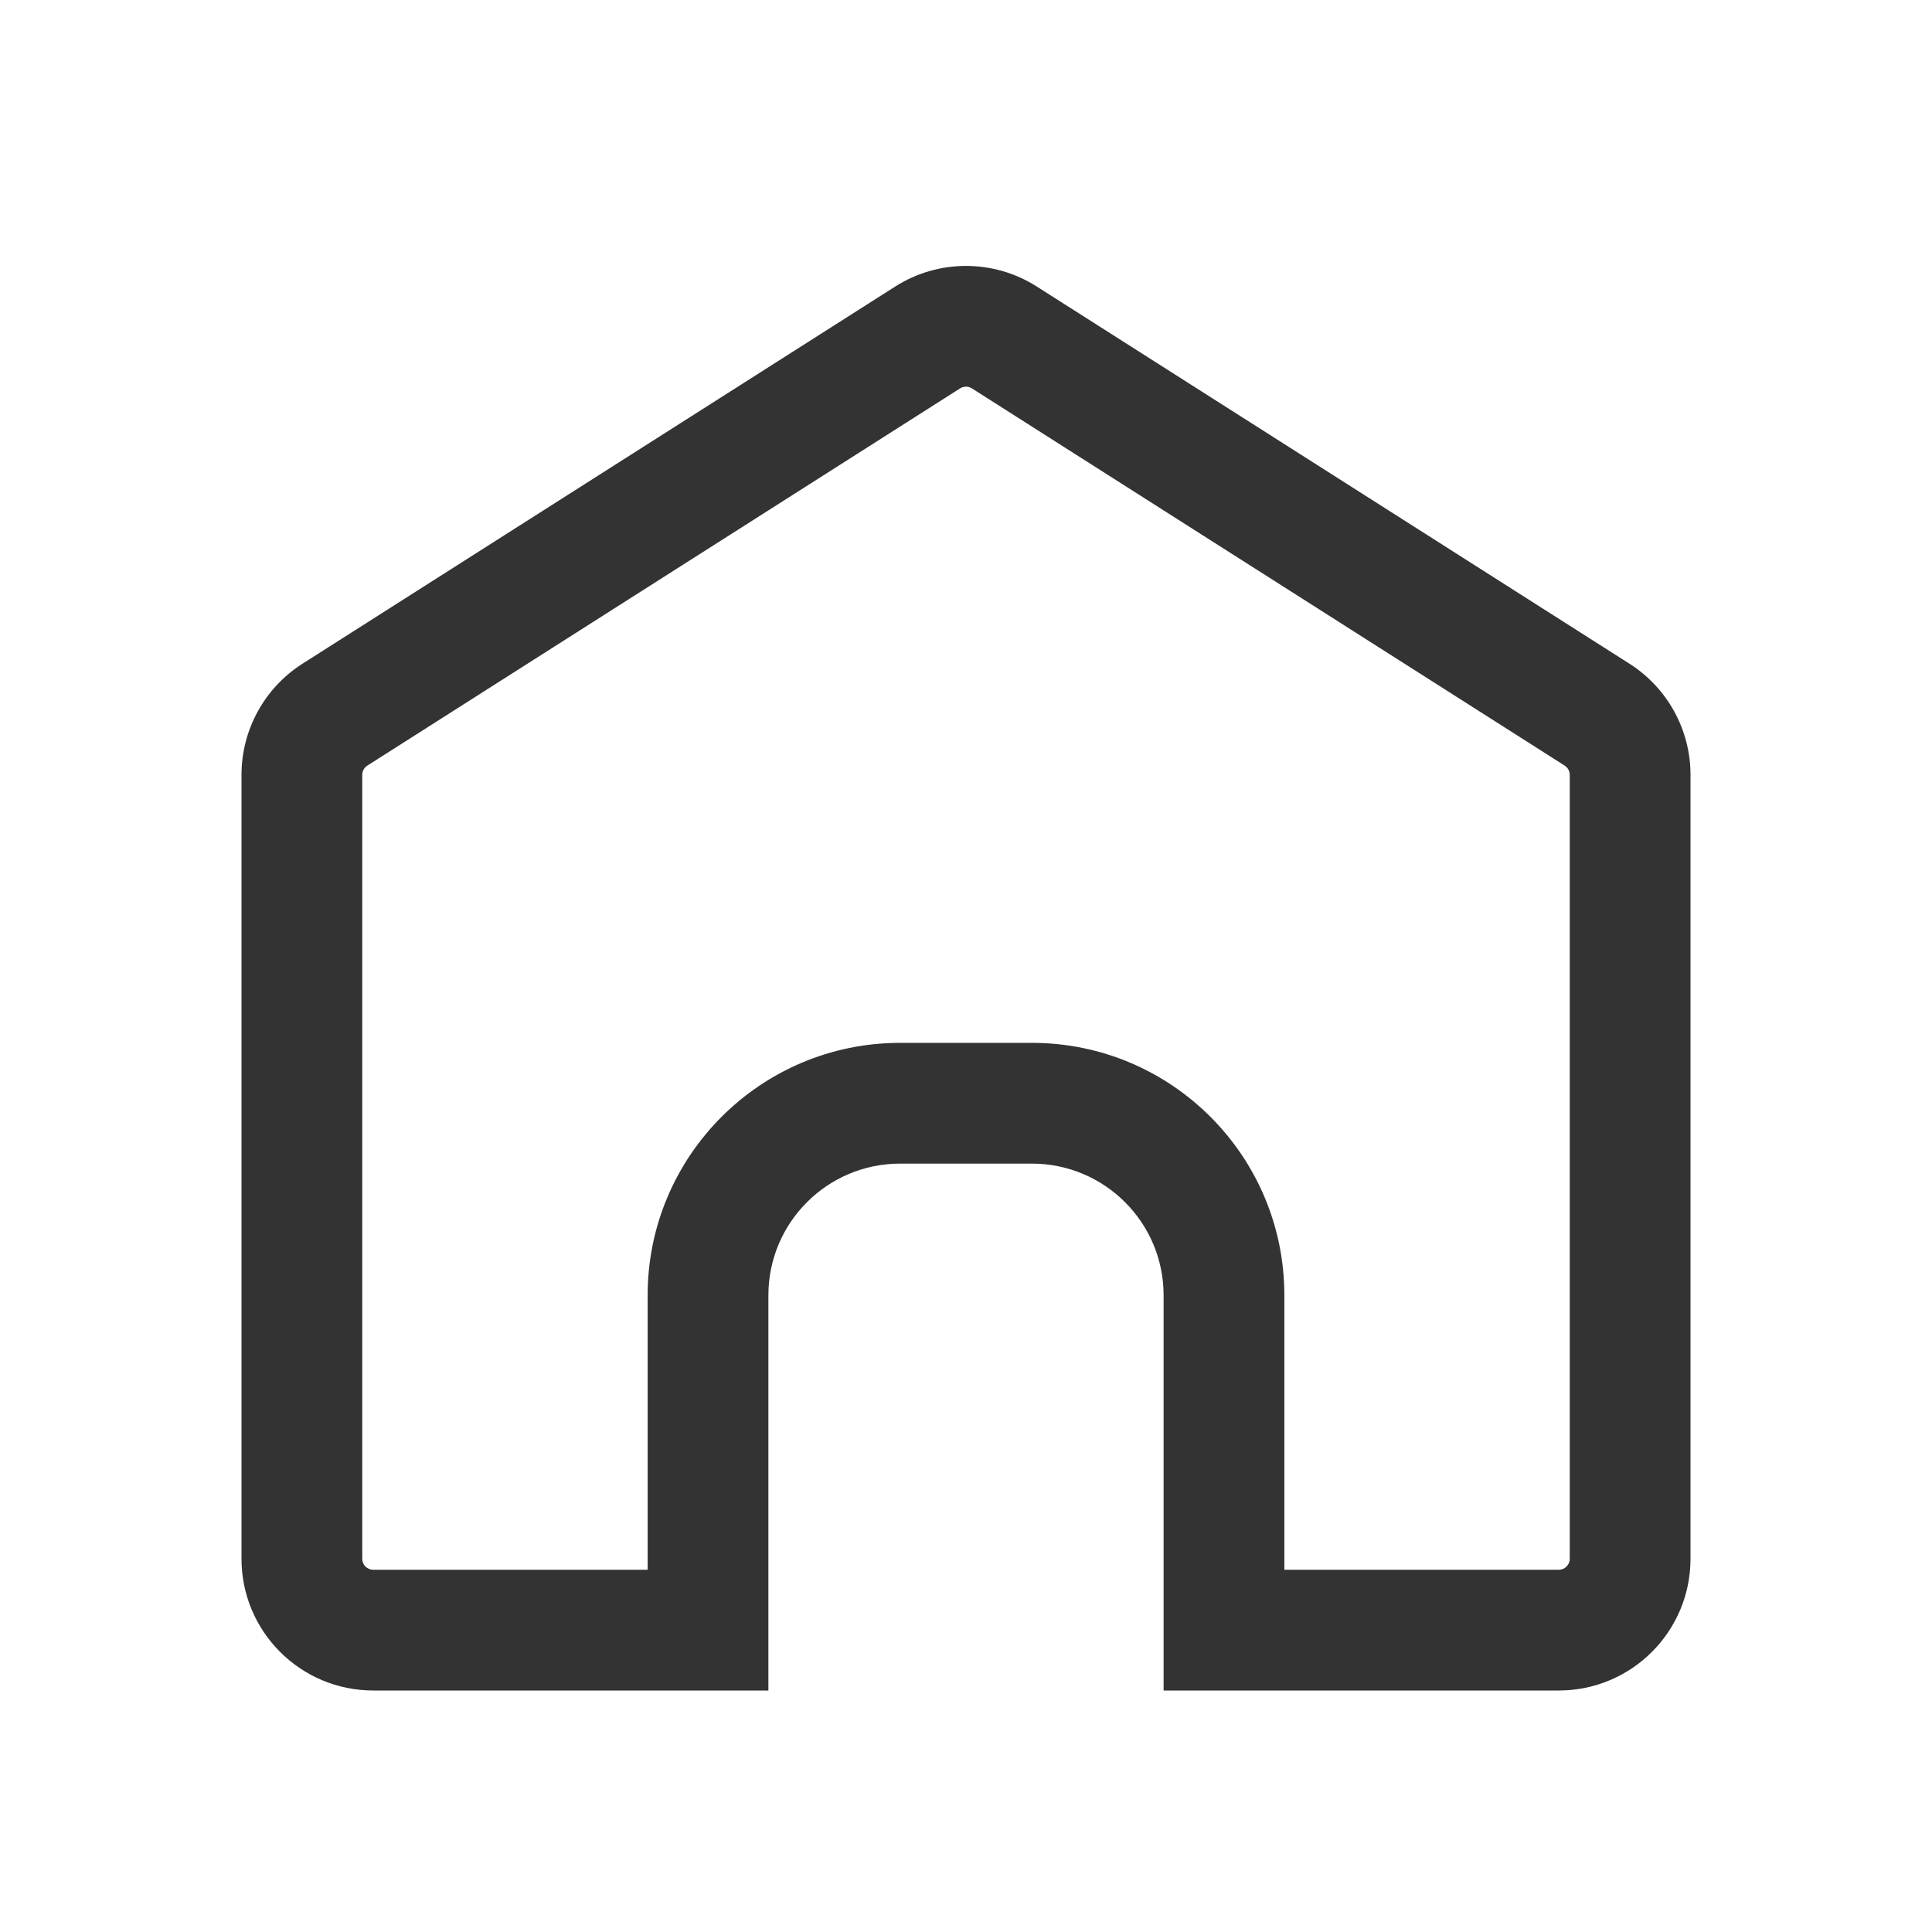
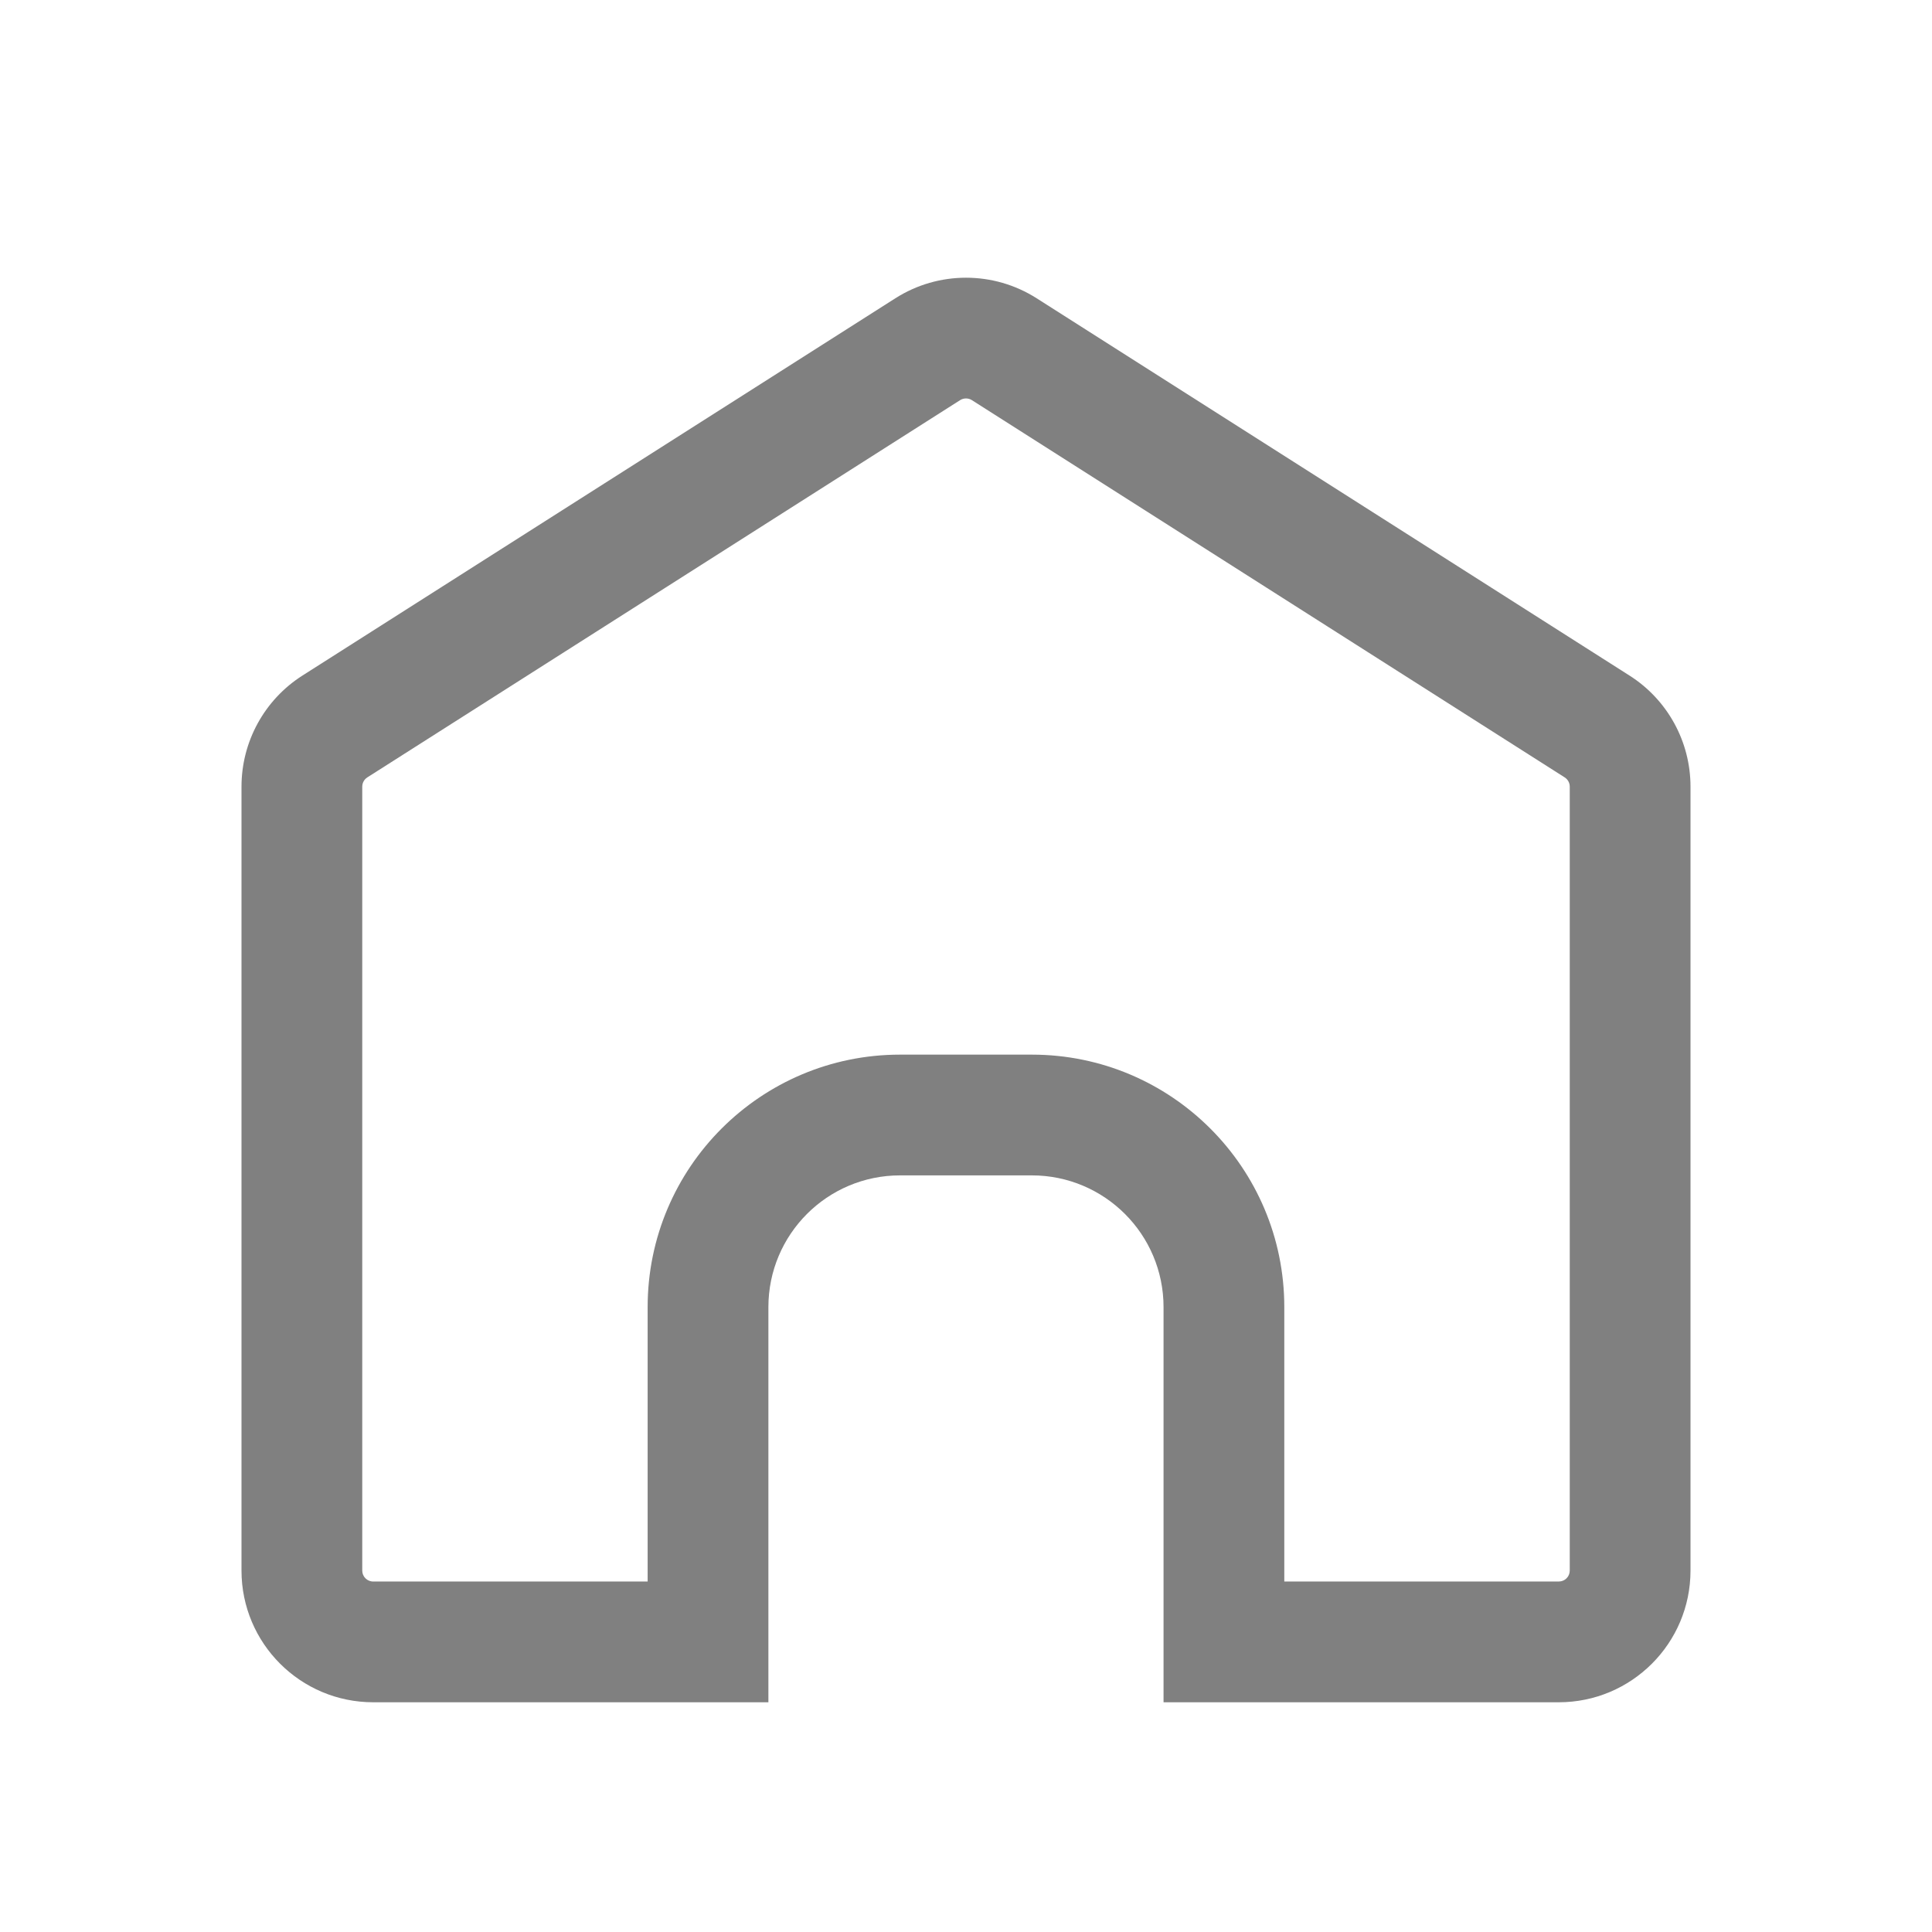
<svg xmlns="http://www.w3.org/2000/svg" width="32" height="32" viewBox="0 0 32 32" fill="none">
  <g id="é¦é¡µ">
    <rect width="32" height="32" fill="white" />
    <g id="Subtract">
-       <mask id="path-1-inside-1_3111_10635" fill="white">
-         <path fill-rule="evenodd" clip-rule="evenodd" d="M5.01 10.993C4.381 11.394 4 12.088 4 12.834V25.818C4 27.023 4.977 28 6.182 28L12.727 28V21.454C12.727 20.25 13.704 19.273 14.909 19.273H17.091C18.296 19.273 19.273 20.25 19.273 21.454V28L25.818 28C27.023 28 28 27.023 28 25.818V12.834C28 12.088 27.619 11.394 26.989 10.993L17.171 4.745C16.457 4.291 15.543 4.291 14.829 4.745L5.01 10.993Z" />
+       <mask id="path-1-inside-1_4191_148268" fill="white">
+         <path fill-rule="evenodd" clip-rule="evenodd" d="M5.01 11.189C4.381 11.589 4 12.283 4 13.029V26.014C4 27.218 4.977 28.195 6.182 28.195H12.727V21.65C12.727 20.445 13.703 19.468 14.908 19.468H17.09C18.295 19.468 19.272 20.445 19.272 21.65V28.195H25.818C27.023 28.195 28 27.218 28 26.014V13.029C28 12.283 27.619 11.589 26.989 11.189L17.171 4.941C16.457 4.486 15.543 4.486 14.829 4.941L5.01 11.189Z" />
      </mask>
-       <path d="M5.01 10.993L6.084 12.681L6.084 12.681L5.01 10.993ZM6.182 28L6.182 26H6.182V28ZM12.727 28L12.727 30C13.258 30 13.766 29.789 14.142 29.414C14.517 29.039 14.727 28.53 14.727 28H12.727ZM19.273 28H17.273C17.273 28.53 17.483 29.039 17.858 29.414C18.234 29.789 18.742 30 19.273 30L19.273 28ZM25.818 28V26H25.818L25.818 28ZM26.989 10.993L28.063 9.306L26.989 10.993ZM17.171 4.745L16.098 6.433L16.098 6.433L17.171 4.745ZM14.829 4.745L15.902 6.433L14.829 4.745ZM6 12.834C6 12.772 6.032 12.714 6.084 12.681L3.937 9.306C2.73 10.074 2 11.404 2 12.834H6ZM6 25.818V12.834H2V25.818H6ZM6.182 26C6.081 26 6 25.919 6 25.818H2C2 28.128 3.872 30 6.182 30V26ZM12.727 26L6.182 26L6.182 30L12.727 30L12.727 26ZM14.727 28V21.454H10.727V28H14.727ZM14.727 21.454C14.727 21.354 14.809 21.273 14.909 21.273V17.273C12.6 17.273 10.727 19.145 10.727 21.454H14.727ZM14.909 21.273H17.091V17.273H14.909V21.273ZM17.091 21.273C17.191 21.273 17.273 21.354 17.273 21.454H21.273C21.273 19.145 19.401 17.273 17.091 17.273V21.273ZM17.273 21.454V28H21.273V21.454H17.273ZM25.818 26L19.273 26L19.273 30L25.818 30L25.818 26ZM26 25.818C26 25.919 25.919 26 25.818 26V30C28.128 30 30 28.128 30 25.818H26ZM26 12.834V25.818H30V12.834H26ZM25.916 12.681C25.968 12.714 26 12.772 26 12.834H30C30 11.404 29.27 10.074 28.063 9.306L25.916 12.681ZM16.098 6.433L25.916 12.681L28.063 9.306L18.245 3.058L16.098 6.433ZM15.902 6.433C15.962 6.395 16.038 6.395 16.098 6.433L18.245 3.058C16.875 2.186 15.125 2.186 13.755 3.058L15.902 6.433ZM6.084 12.681L15.902 6.433L13.755 3.058L3.937 9.306L6.084 12.681Z" fill="#333333" mask="url(#path-1-inside-1_3111_10635)" />
+       <path d="M5.01 11.189L3.937 9.501L3.937 9.501L5.01 11.189ZM12.727 28.195V30.195C13.831 30.195 14.727 29.3 14.727 28.195H12.727ZM19.272 28.195H17.272C17.272 29.3 18.167 30.195 19.272 30.195V28.195ZM26.989 11.189L28.063 9.501L26.989 11.189ZM17.171 4.941L16.098 6.628L16.098 6.628L17.171 4.941ZM14.829 4.941L15.902 6.628L15.902 6.628L14.829 4.941ZM6 13.029C6 12.967 6.032 12.909 6.084 12.876L3.937 9.501C2.73 10.269 2 11.6 2 13.029H6ZM6 26.014V13.029H2V26.014H6ZM6.182 26.195C6.081 26.195 6 26.114 6 26.014H2C2 28.323 3.872 30.195 6.182 30.195V26.195ZM12.727 26.195H6.182V30.195H12.727V26.195ZM14.727 28.195V21.65H10.727V28.195H14.727ZM14.727 21.65C14.727 21.549 14.808 21.468 14.908 21.468V17.468C12.599 17.468 10.727 19.34 10.727 21.65H14.727ZM14.908 21.468H17.09V17.468H14.908V21.468ZM17.09 21.468C17.191 21.468 17.272 21.549 17.272 21.65H21.272C21.272 19.34 19.4 17.468 17.09 17.468V21.468ZM17.272 21.65V28.195H21.272V21.65H17.272ZM25.818 26.195H19.272V30.195H25.818V26.195ZM26 26.014C26 26.114 25.919 26.195 25.818 26.195V30.195C28.128 30.195 30 28.323 30 26.014H26ZM26 13.029V26.014H30V13.029H26ZM25.916 12.876C25.968 12.909 26 12.967 26 13.029H30C30 11.6 29.27 10.269 28.063 9.501L25.916 12.876ZM16.098 6.628L25.916 12.876L28.063 9.501L18.245 3.253L16.098 6.628ZM15.902 6.628C15.962 6.59 16.038 6.59 16.098 6.628L18.245 3.253C16.875 2.382 15.125 2.382 13.755 3.253L15.902 6.628ZM6.084 12.876L15.902 6.628L13.755 3.253L3.937 9.501L6.084 12.876Z" fill="#808080" mask="url(#path-1-inside-1_4191_148268)" />
    </g>
  </g>
</svg>
